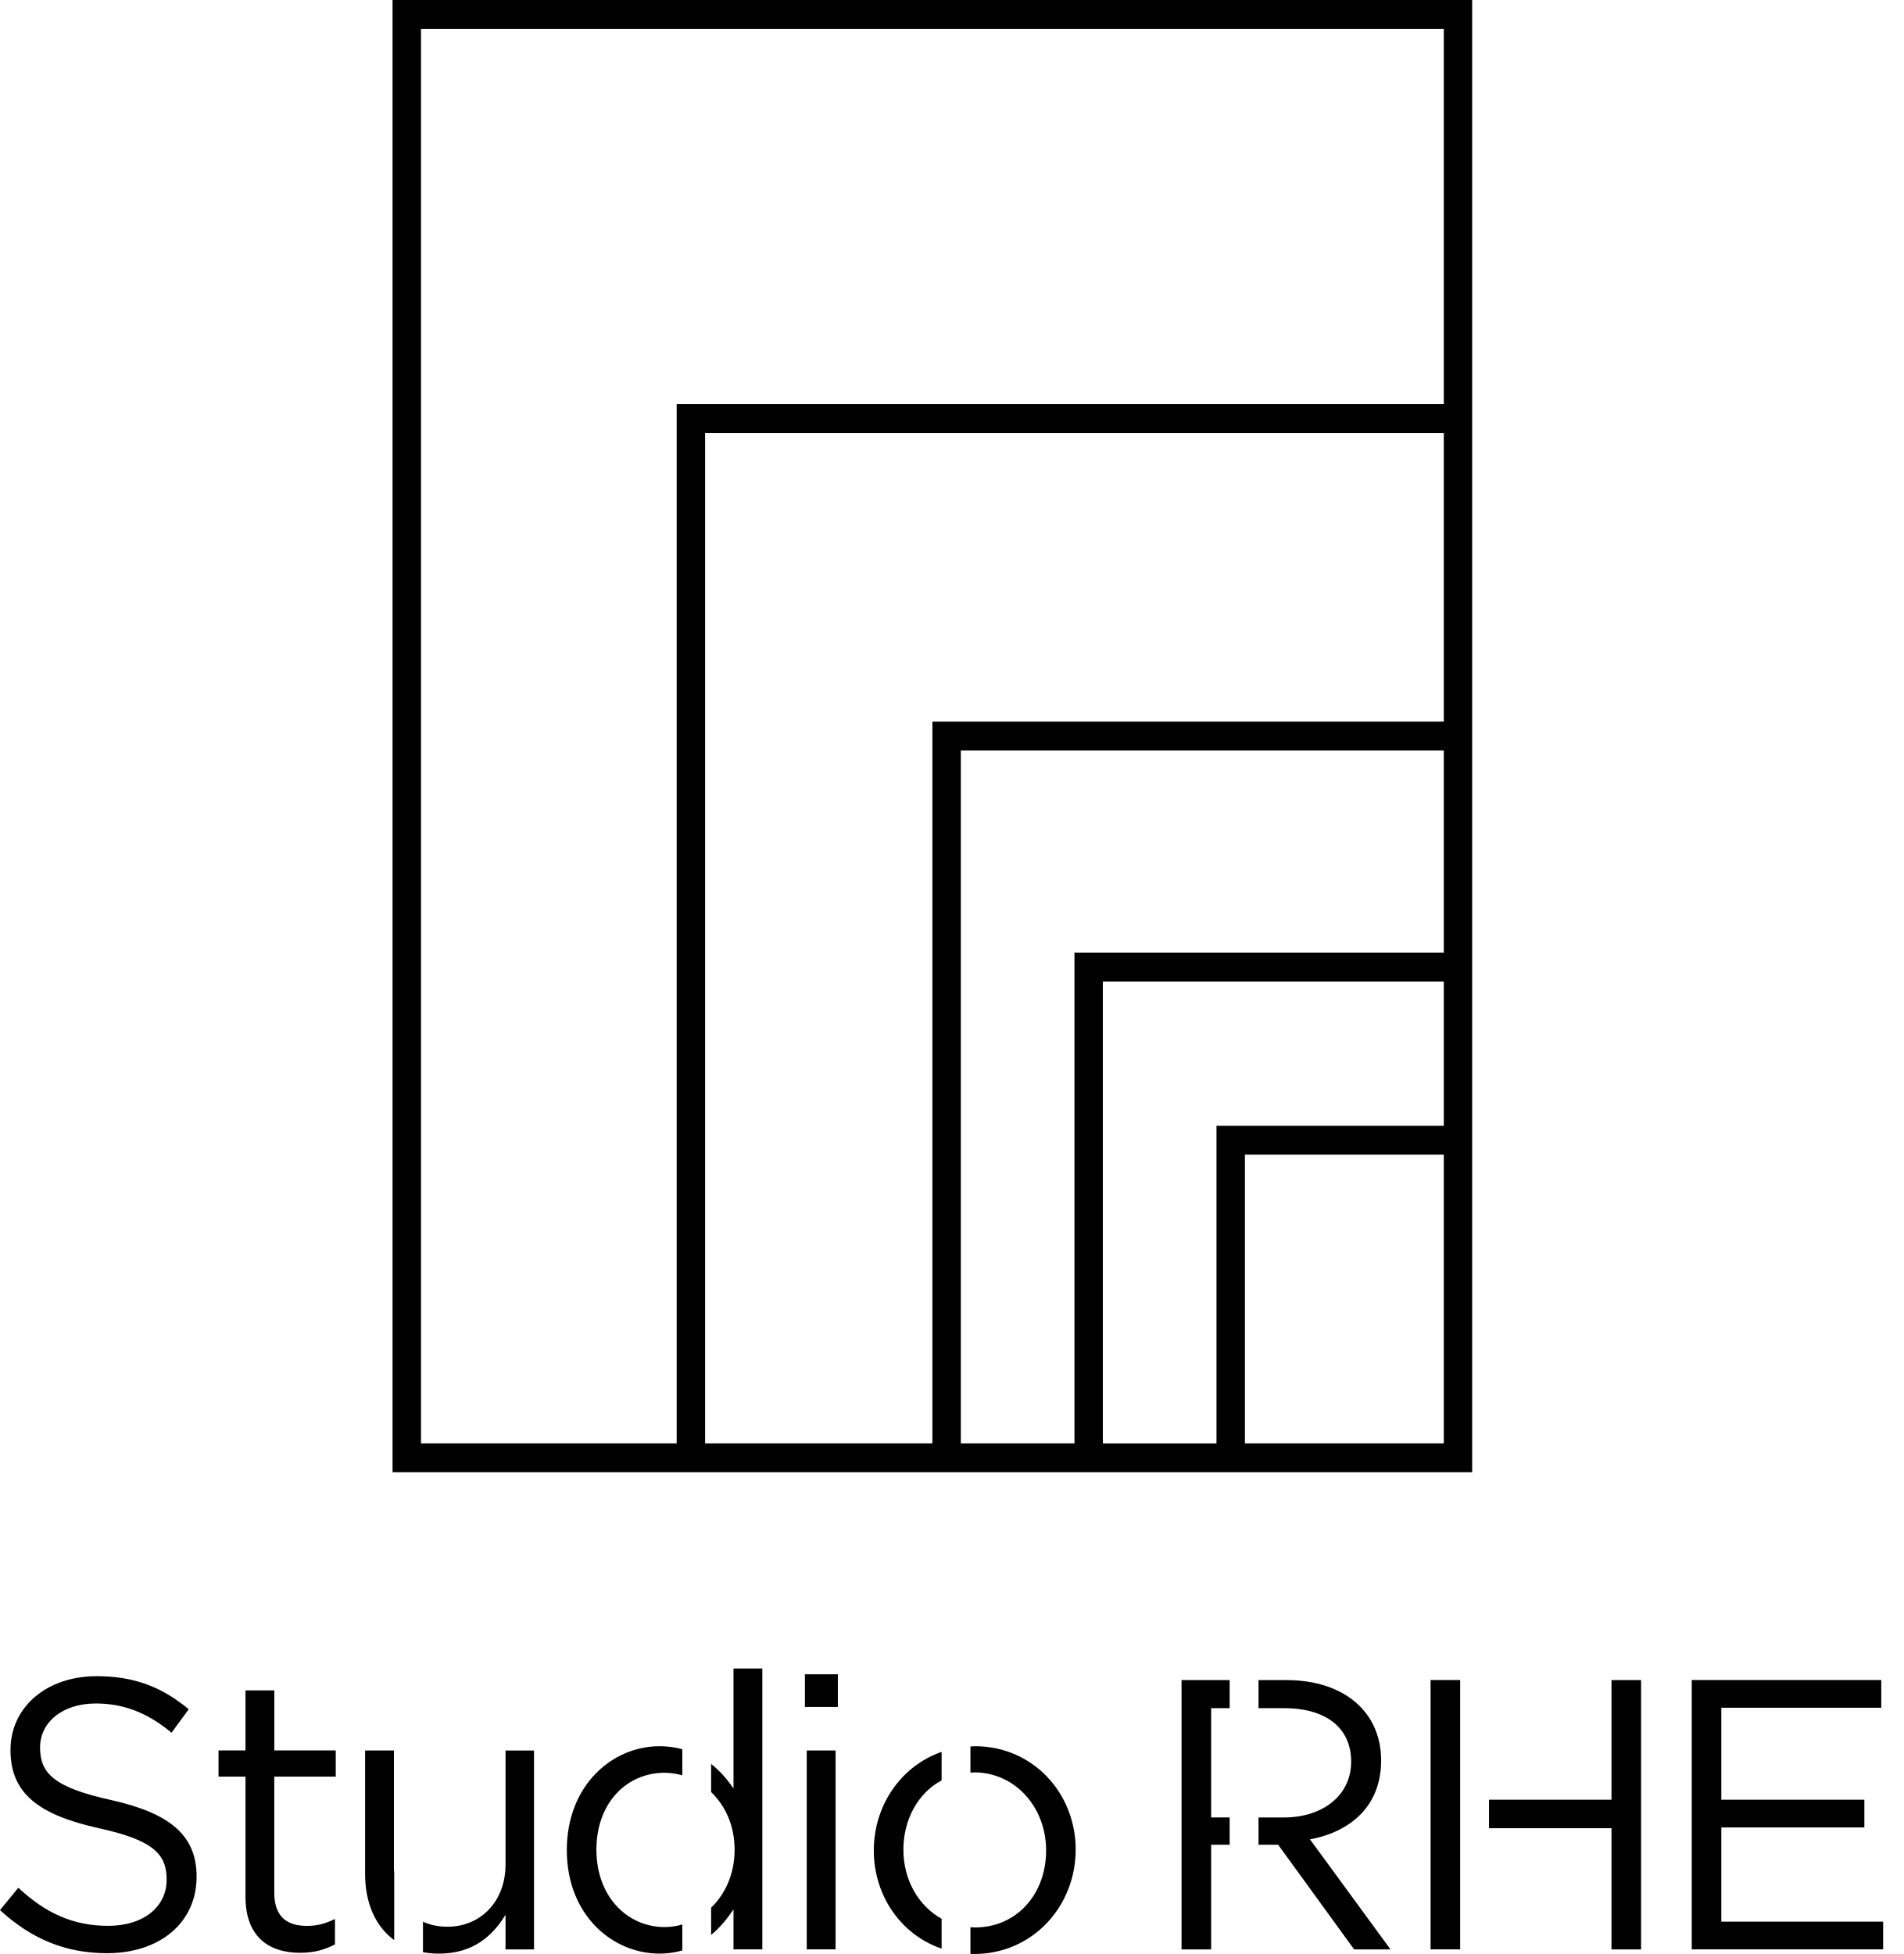
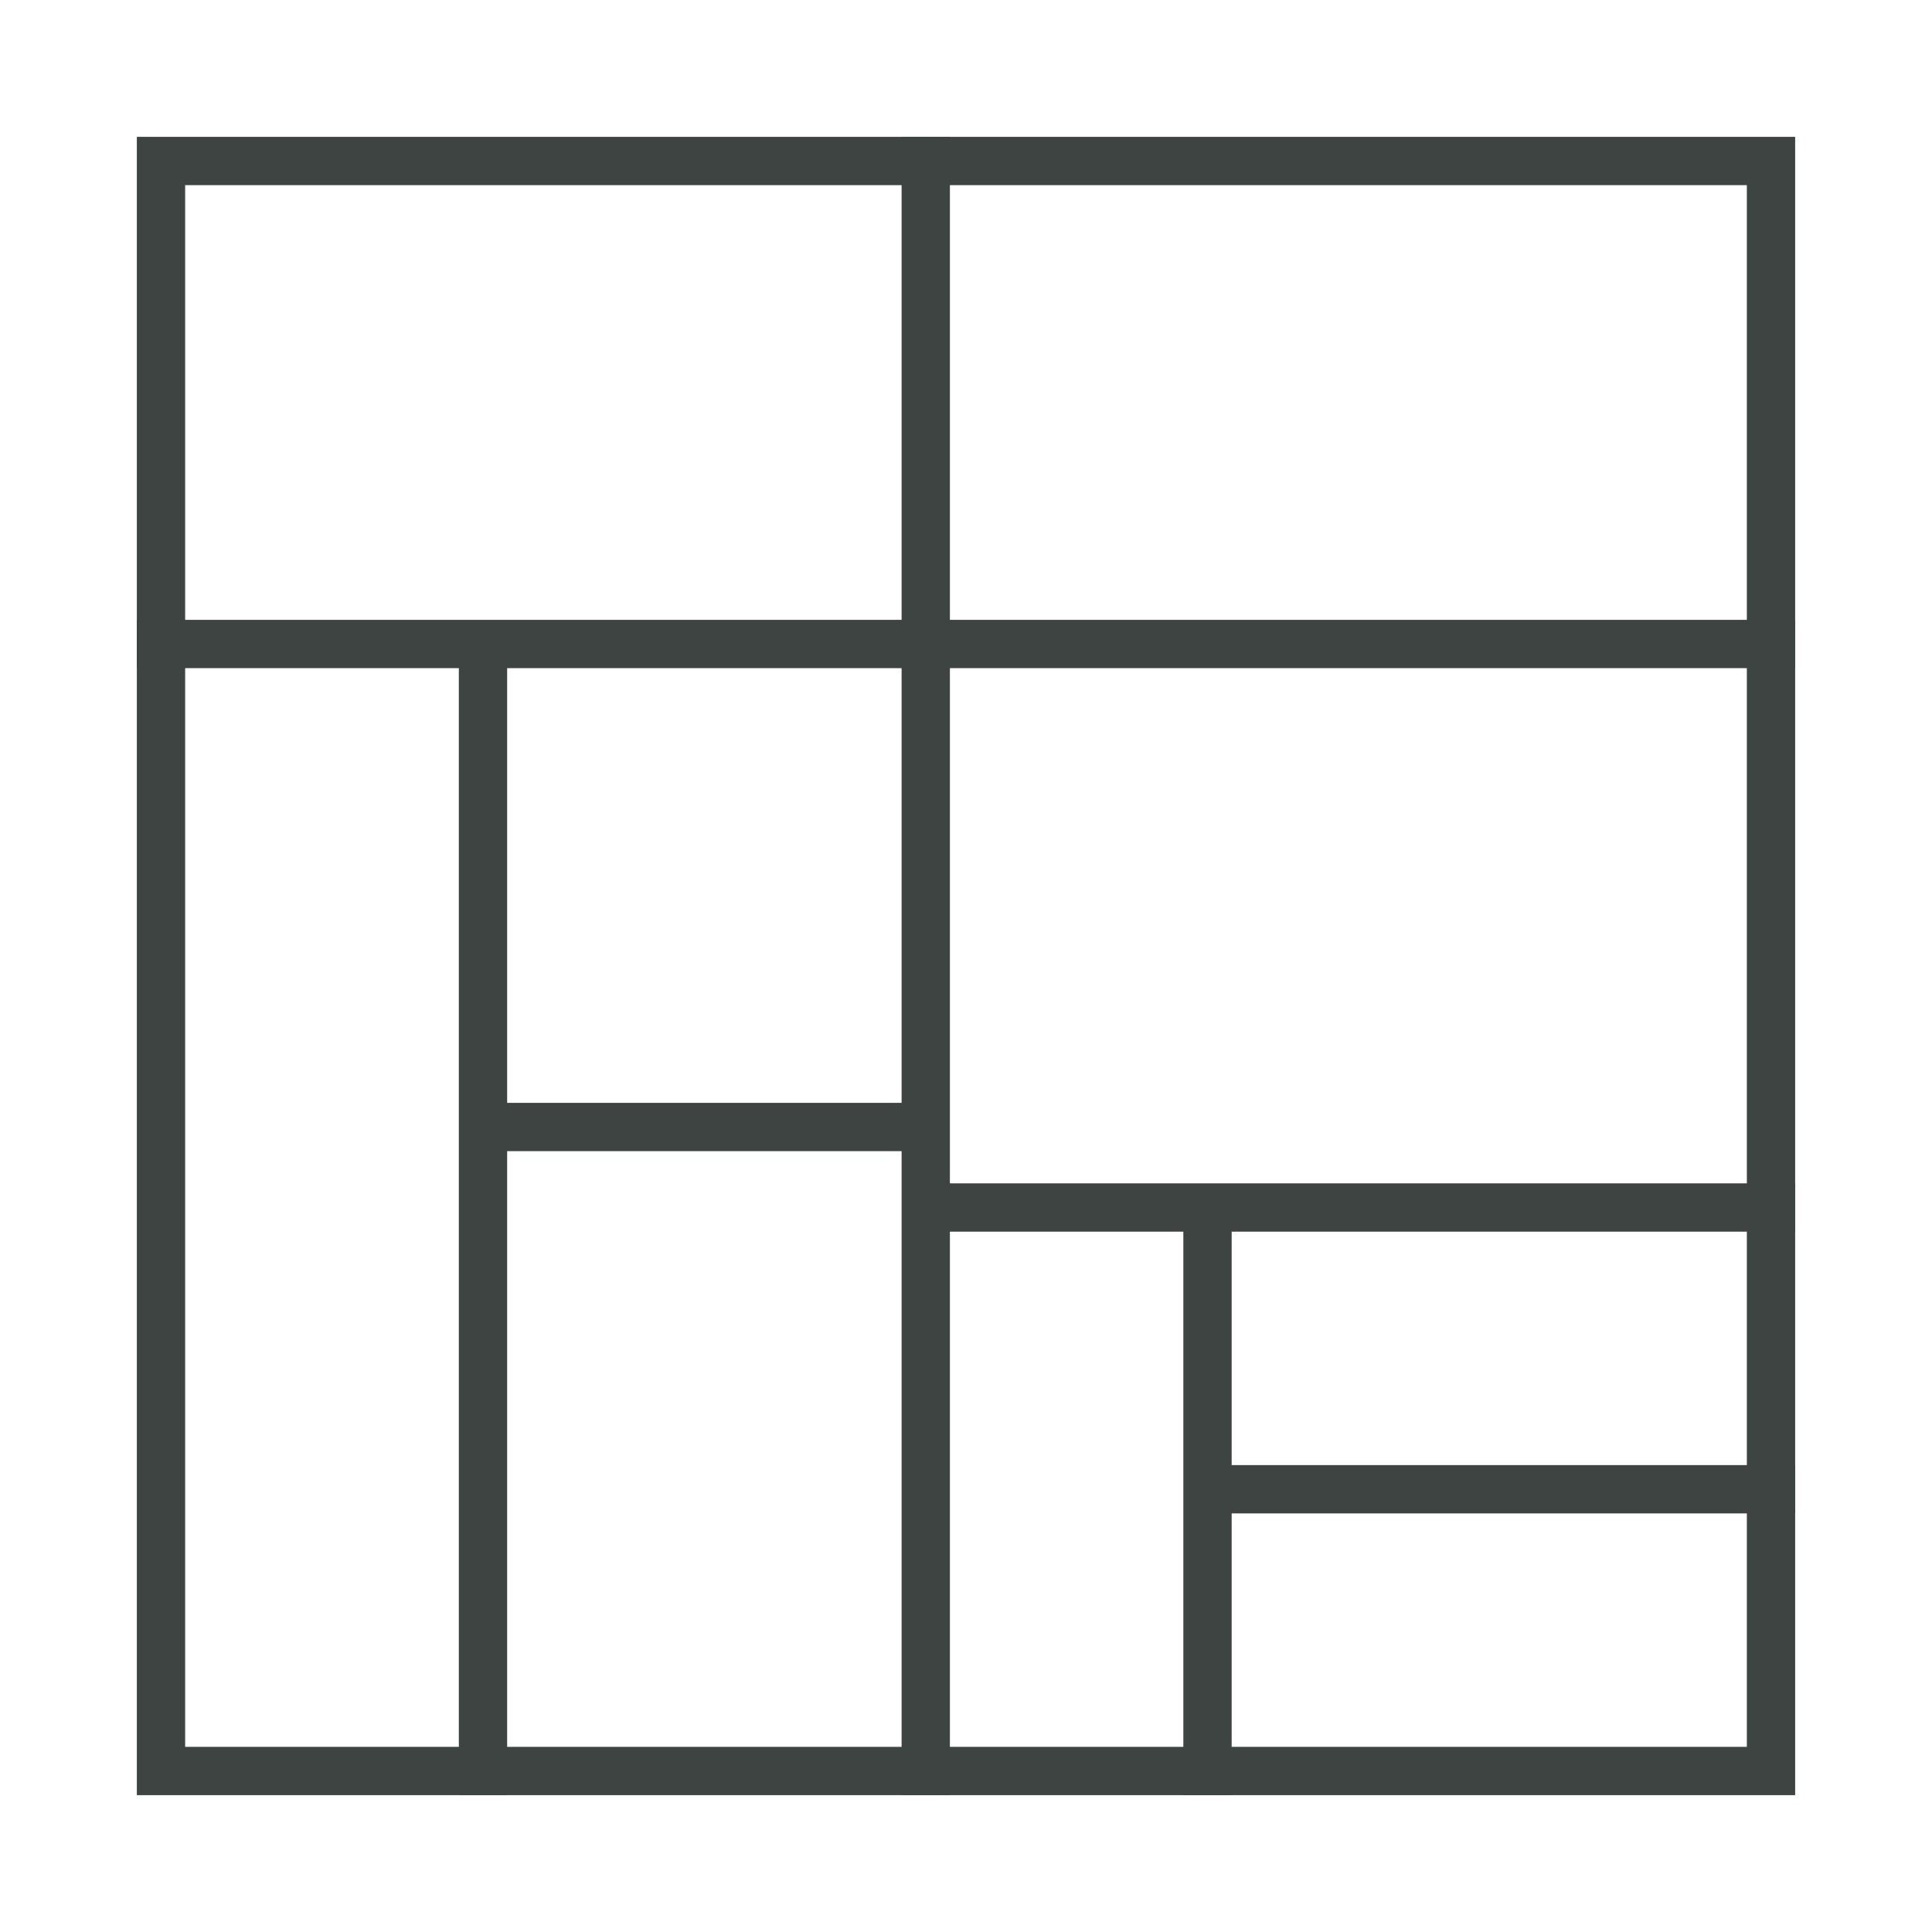
- <svg xmlns="http://www.w3.org/2000/svg" viewBox="0 0 75 77">
-   <path d="M32.927 68.98H31.791V76.817H32.927V68.98ZM1.579 68.857C1.579 67.888 2.436 67.128 3.778 67.128C4.841 67.128 5.8 67.476 6.758 68.281L7.438 67.355C6.39 66.49 5.313 66.052 3.807 66.052C1.844 66.052 0.413 67.265 0.413 68.962C0.413 70.659 1.505 71.51 3.881 72.04C6.051 72.51 6.567 73.071 6.567 74.071C6.567 75.146 5.652 75.89 4.265 75.89C2.877 75.89 1.8 75.39 0.723 74.39L0 75.27C1.239 76.407 2.583 76.969 4.221 76.969C6.271 76.969 7.747 75.786 7.747 73.951C7.747 72.313 6.684 71.45 4.383 70.934C2.11 70.433 1.579 69.872 1.579 68.857V68.857ZM10.81 70.01H13.23V68.978H10.81V66.613H9.674V68.978H8.611V70.01H9.674V74.739C9.674 76.332 10.603 76.953 11.827 76.953C12.373 76.953 12.801 76.832 13.2 76.621V75.619C12.801 75.816 12.476 75.892 12.093 75.892C11.325 75.892 10.808 75.544 10.808 74.588V70.01H10.81ZM15.534 76.451V73.838C15.527 73.748 15.523 73.654 15.523 73.558V68.98H14.387V73.847C14.387 74.991 14.794 75.911 15.534 76.453V76.451ZM19.921 76.819H21.043V68.981H19.921V73.469C19.921 74.939 18.932 75.925 17.634 75.925C17.267 75.925 16.946 75.855 16.668 75.727V76.929C16.87 76.966 17.084 76.985 17.309 76.985C18.623 76.985 19.404 76.303 19.921 75.454V76.819V76.819ZM25.982 76.985C26.31 76.985 26.61 76.94 26.887 76.86V75.837C26.66 75.903 26.425 75.939 26.188 75.939C24.741 75.939 23.502 74.756 23.502 72.891C23.502 71.026 24.712 69.858 26.188 69.858C26.425 69.858 26.66 69.895 26.887 69.96V68.931C26.61 68.856 26.309 68.812 25.982 68.812C24.151 68.812 22.336 70.329 22.336 72.906C22.336 75.483 24.151 76.984 25.982 76.984V76.985ZM28.904 76.817H30.04V65.749H28.904V70.48C28.666 70.126 28.376 69.788 28.023 69.51V70.619C28.578 71.153 28.948 71.936 28.948 72.891C28.948 73.845 28.577 74.64 28.023 75.175V76.249C28.369 75.962 28.659 75.611 28.904 75.24V76.816V76.817ZM31.718 67.266H33.016V65.977H31.718V67.266ZM37.105 76.788V75.612C36.194 75.105 35.599 74.081 35.599 72.891C35.599 71.701 36.177 70.652 37.105 70.158V69.035C35.504 69.591 34.433 71.144 34.433 72.921C34.433 74.698 35.504 76.245 37.105 76.788V76.788ZM42.389 72.891C42.389 70.662 40.706 68.812 38.418 68.812C38.358 68.812 38.3 68.819 38.241 68.821V69.852C38.291 69.849 38.339 69.843 38.388 69.843C39.997 69.843 41.223 71.207 41.223 72.921C41.223 74.635 40.07 75.954 38.418 75.954C38.358 75.954 38.3 75.948 38.241 75.944V76.992C38.291 76.995 38.339 77 38.388 77C40.69 77 42.387 75.12 42.387 72.892L42.389 72.891ZM47.726 72.694H48.456V71.619H47.726V67.313H48.456V66.206H46.56V76.819H47.726V72.694V72.694ZM54.794 76.819L51.621 72.482C53.244 72.18 54.425 71.148 54.425 69.374C54.425 67.464 52.965 66.206 50.691 66.206H49.593V67.313H50.602C52.269 67.313 53.244 68.101 53.244 69.421C53.244 70.741 52.137 71.62 50.587 71.62H49.593V72.695H50.367L53.362 76.82H54.794V76.819ZM57.539 72.042V70.92V66.204H56.373V76.817H57.539V72.041V72.042ZM63.502 76.819H64.668V66.206H63.502V70.921H58.675V72.044H63.502V76.82V76.819ZM67.83 75.727V72.012H73.467V70.92H67.83V67.296H74.133V66.204H66.665V76.817H74.207V75.725H67.831L67.83 75.727Z" fill="black" />
-   <path d="M49.057 45.501H56.894V56.877H49.057V45.501ZM43.46 38.677H56.894V44.364H47.937V56.878H43.459V38.677H43.46ZM37.862 29.576H56.894V37.538H42.34V56.877H37.862V29.576V29.576ZM27.785 17.064H56.894V28.438H36.742V56.877H27.785V17.064V17.064ZM16.59 1.137H56.894V15.925H26.665V56.877H16.59V1.137ZM15.47 58.014H58.012V0H15.469V58.014H15.47Z" fill="black" />
+ <svg xmlns="http://www.w3.org/2000/svg" viewBox="0 0 48 48" role="img" aria-labelledby="title">
+   <g fill="none" stroke="#3d4442" stroke-width="1.2" stroke-linecap="square" stroke-linejoin="miter">
+     <path d="M4 44V4h40v40H4Z" />
+     <path d="M4 16h19v28M23 4v12h21M23 30h21M12 16v12h11M12 28v16M23 30v14M30 30v14M30 37h14" />
+   </g>
</svg>
